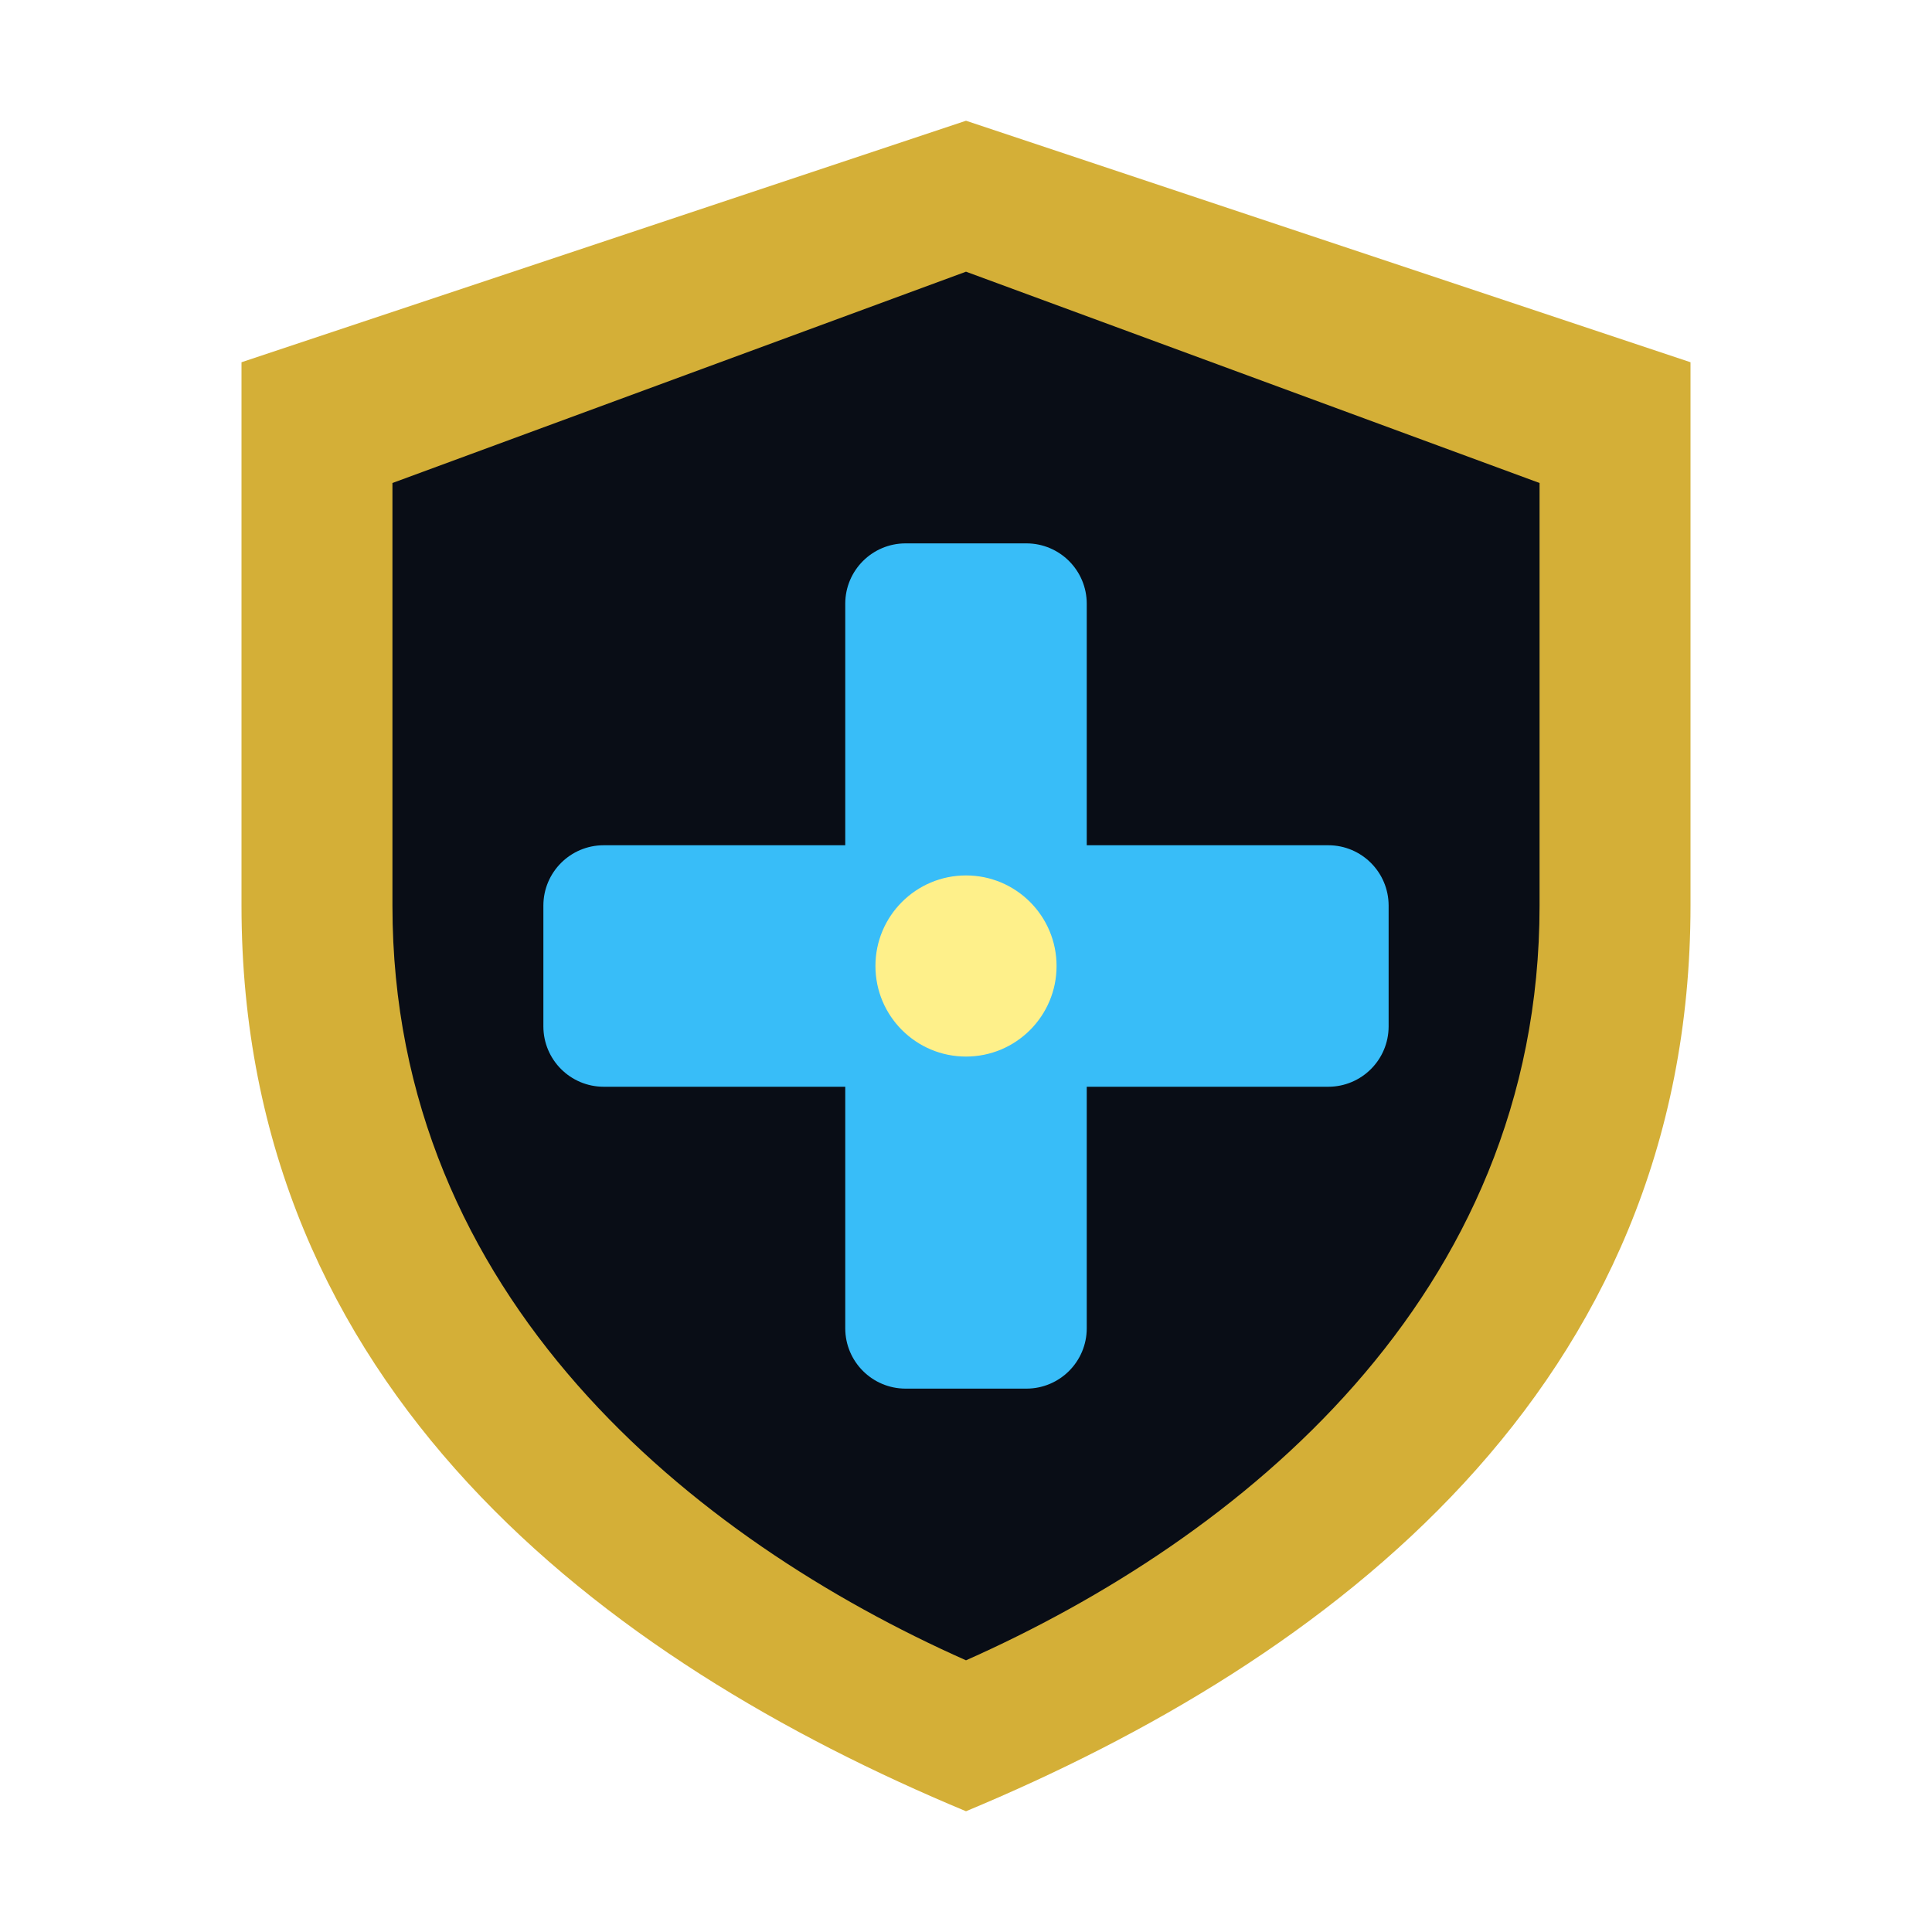
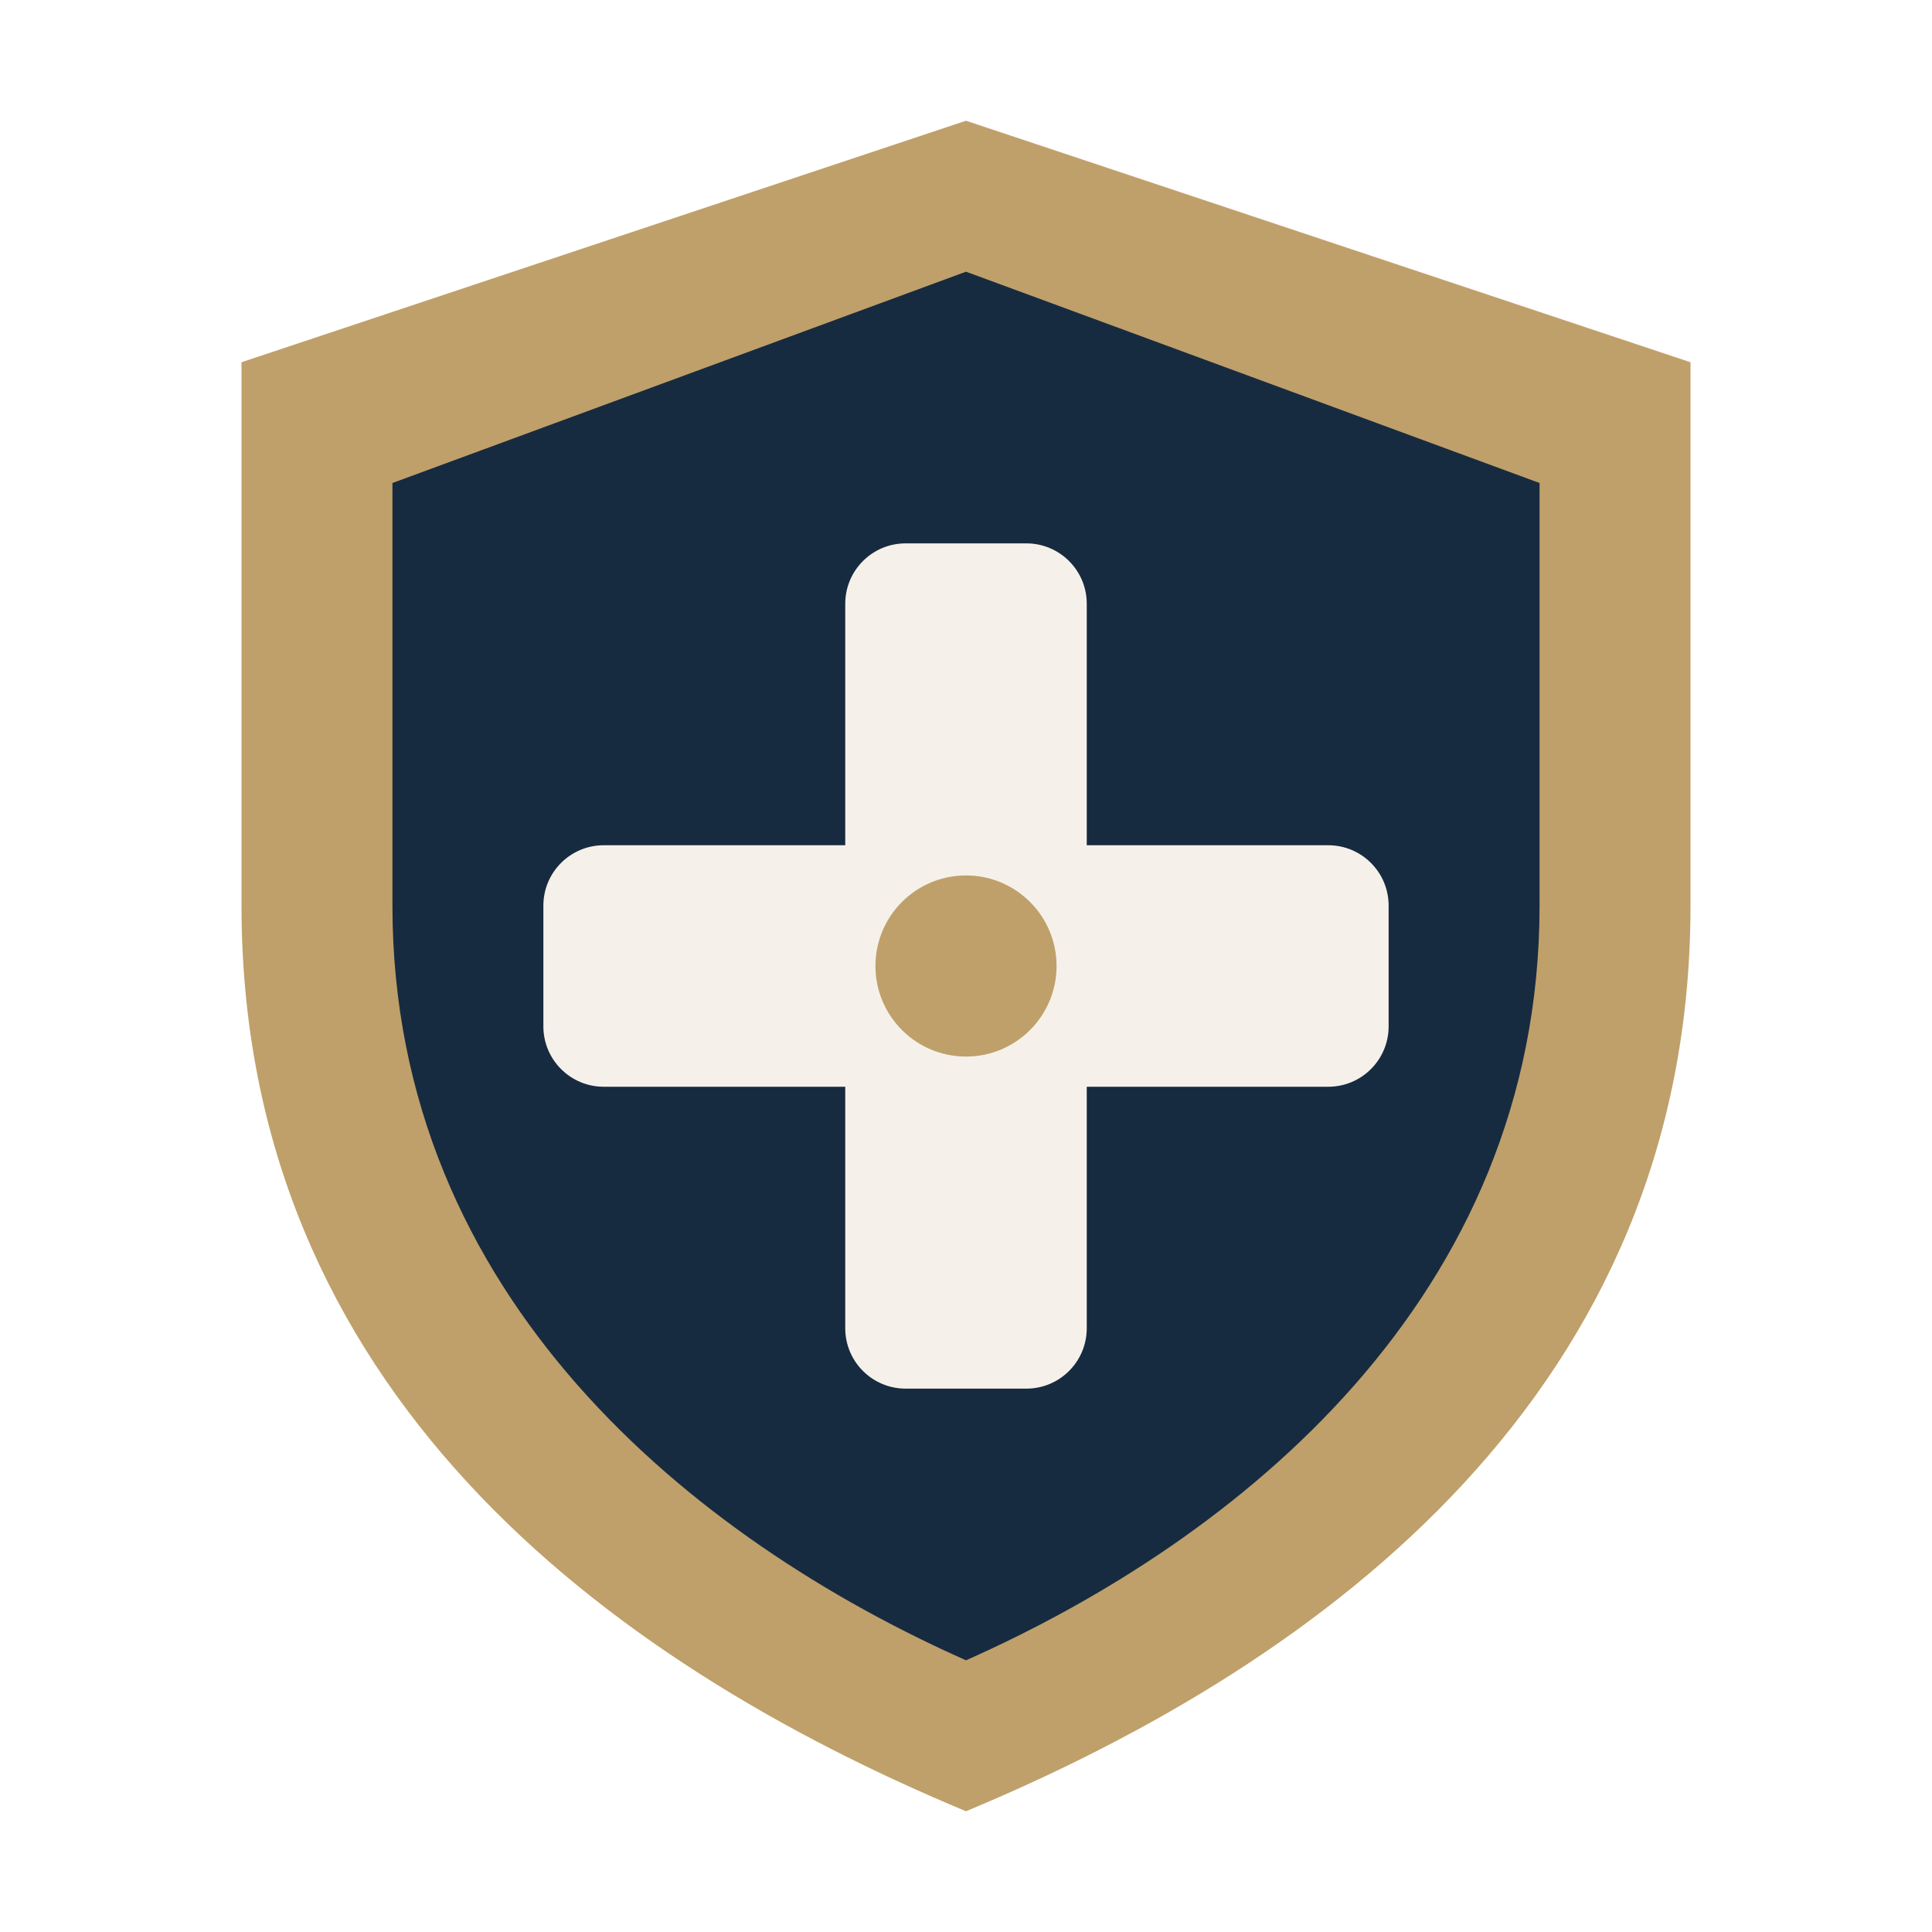
<svg xmlns="http://www.w3.org/2000/svg" width="32" height="32" viewBox="0 0 32 32" fill="none">
-   <path d="M16 2L28 6V15C28 23 22 27.5 16 30C10 27.5 4 23 4 15V6L16 2Z" fill="#d4af37" />
-   <path d="M16 4.5L25.5 8V15C25.5 21.5 20.5 25.5 16 27.5C11.5 25.5 6.5 21.5 6.5 15V8L16 4.5Z" fill="#090d16" />
-   <rect x="14" y="9" width="4" height="14" rx="1" fill="#38bdf8" />
-   <rect x="9" y="14" width="14" height="4" rx="1" fill="#38bdf8" />
-   <circle cx="16" cy="16" r="1.5" fill="#fef08a" />
+   <path d="M16 2L28 6V15C28 23 22 27.5 16 30C10 27.5 4 23 4 15V6L16 2Z" fill="#BFA06A" />
+   <path d="M16 4.5L25.5 8V15C25.5 21.5 20.5 25.5 16 27.5C11.5 25.5 6.5 21.5 6.5 15V8L16 4.5Z" fill="#172B40" />
+   <rect x="14" y="9" width="4" height="14" rx="1" fill="#F5F1EA" />
+   <rect x="9" y="14" width="14" height="4" rx="1" fill="#F5F1EA" />
+   <circle cx="16" cy="16" r="1.5" fill="#BFA06A" />
</svg>
